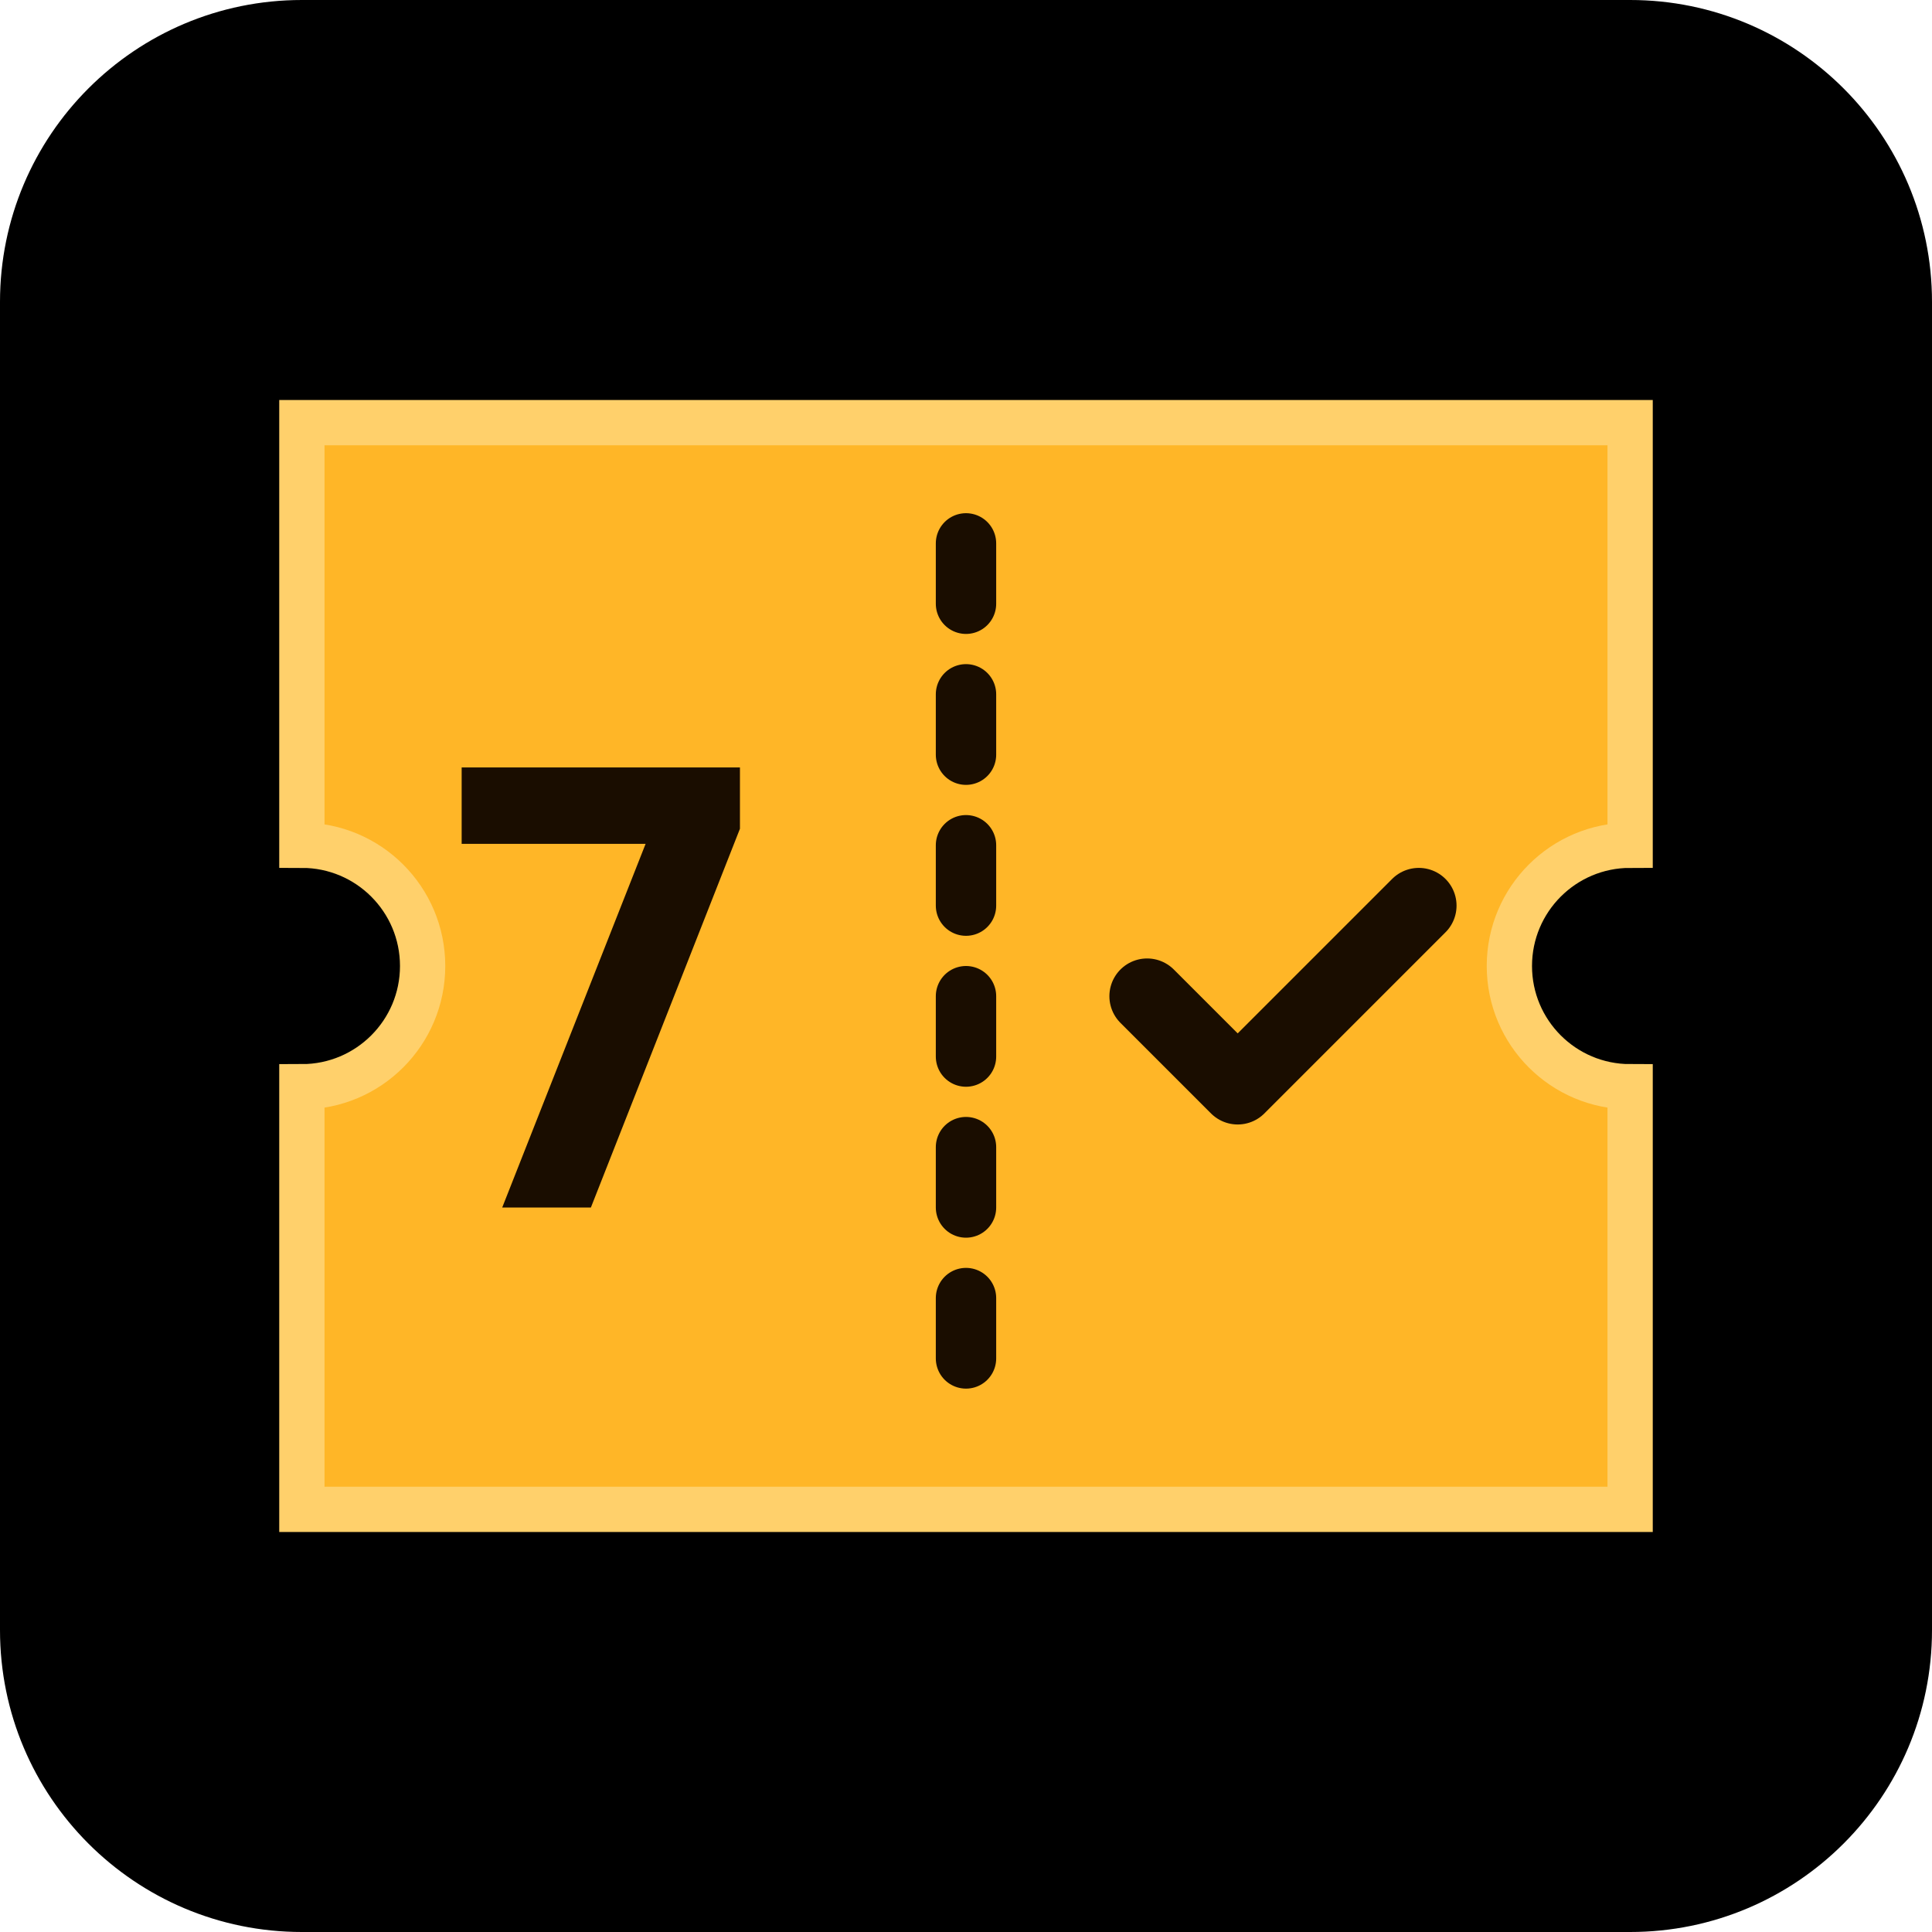
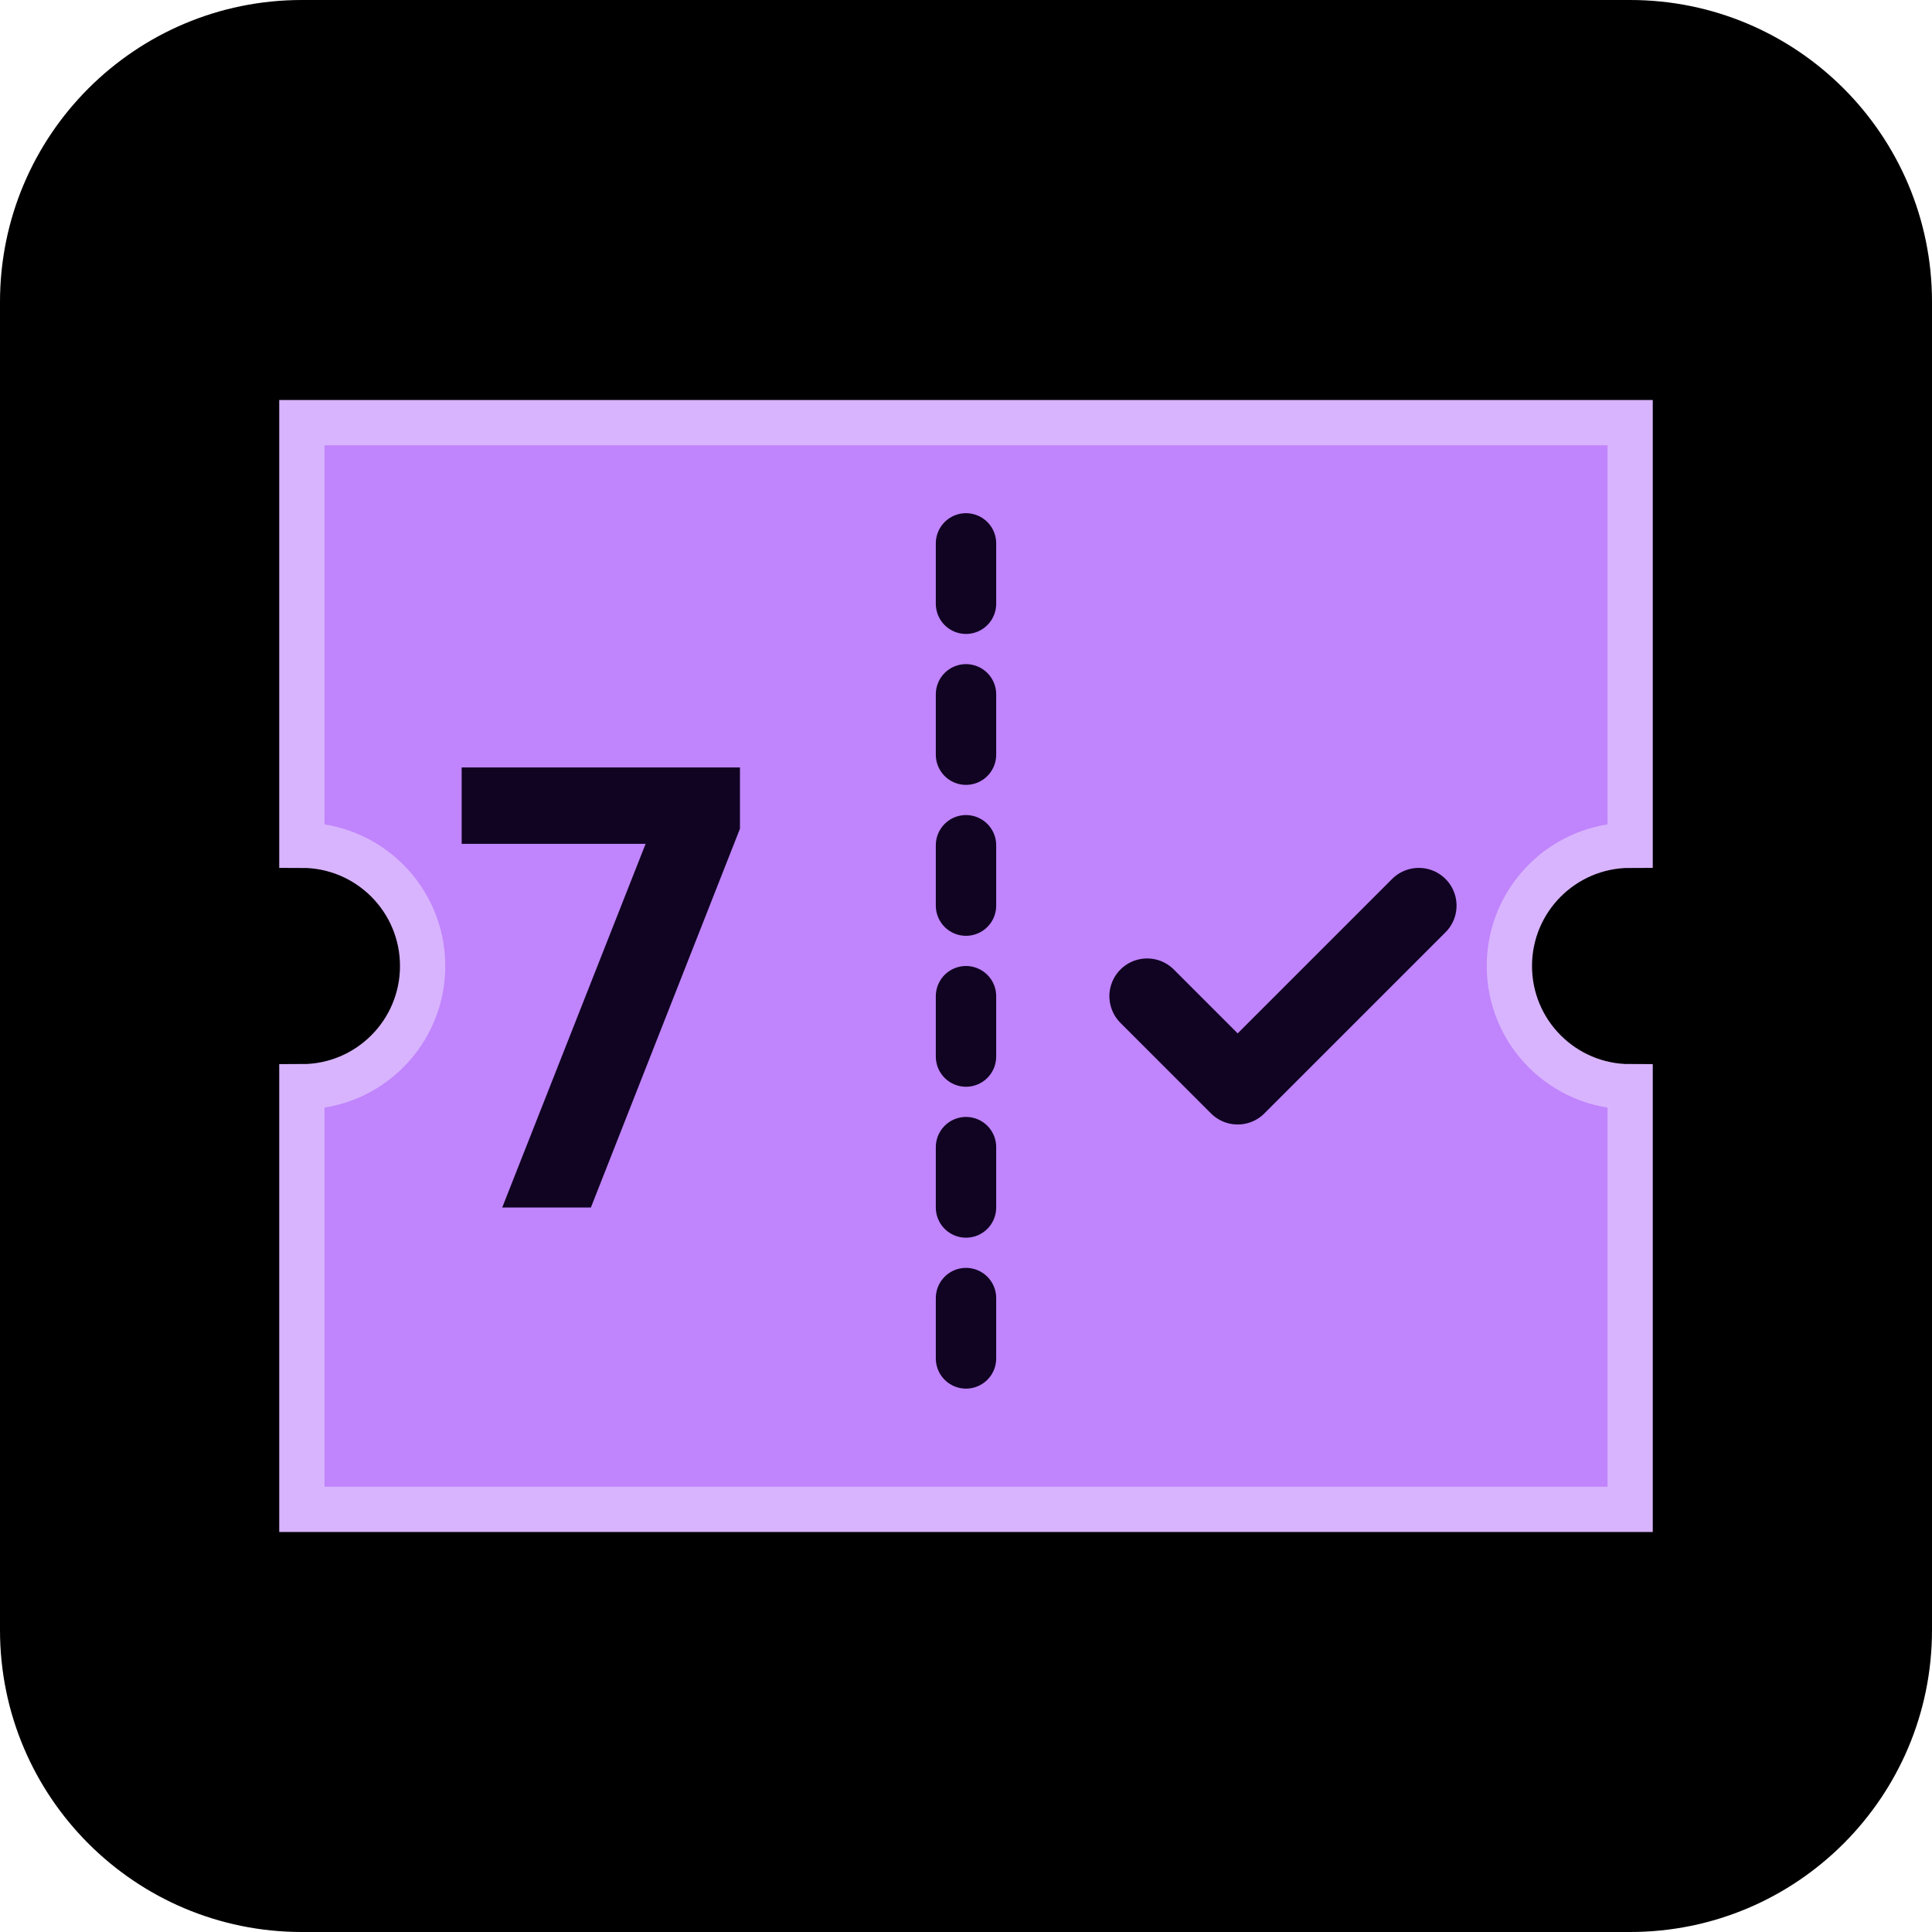
<svg xmlns="http://www.w3.org/2000/svg" viewBox="0 0 64 64" width="64" height="64">
  <rect width="64" height="64" rx="10" fill="#000" />
-   <path d="     M 10 14     L 54 14     L 54 28     A 4 4 0 0 0 54 36     L 54 50     L 10 50     L 10 36     A 4 4 0 0 0 10 28     Z" fill="#ffb627" stroke="#ffd06b" stroke-width="1.5" />
-   <line x1="32" y1="18" x2="32" y2="46" stroke="#1a0d00" stroke-width="2" stroke-linecap="round" stroke-dasharray="2 3" />
-   <text x="20" y="40" font-family="JetBrains Mono, monospace" font-size="20" font-weight="800" fill="#1a0d00" text-anchor="middle">7</text>
-   <path d="M 38 33 L 41 36 L 47 30" fill="none" stroke="#1a0d00" stroke-width="2.5" stroke-linecap="round" stroke-linejoin="round" />
+   <path d="     M 10 14     L 54 14     L 54 28     A 4 4 0 0 0 54 36     L 54 50     L 10 50     L 10 36     A 4 4 0 0 0 10 28     Z" fill="#c084fc" stroke="#d8b4fe" stroke-width="1.5" />
+   <line x1="32" y1="18" x2="32" y2="46" stroke="#100422" stroke-width="2" stroke-linecap="round" stroke-dasharray="2 3" />
+   <text x="20" y="40" font-family="JetBrains Mono, monospace" font-size="20" font-weight="800" fill="#100422" text-anchor="middle">7</text>
+   <path d="M 38 33 L 41 36 L 47 30" fill="none" stroke="#100422" stroke-width="2.5" stroke-linecap="round" stroke-linejoin="round" />
</svg>
